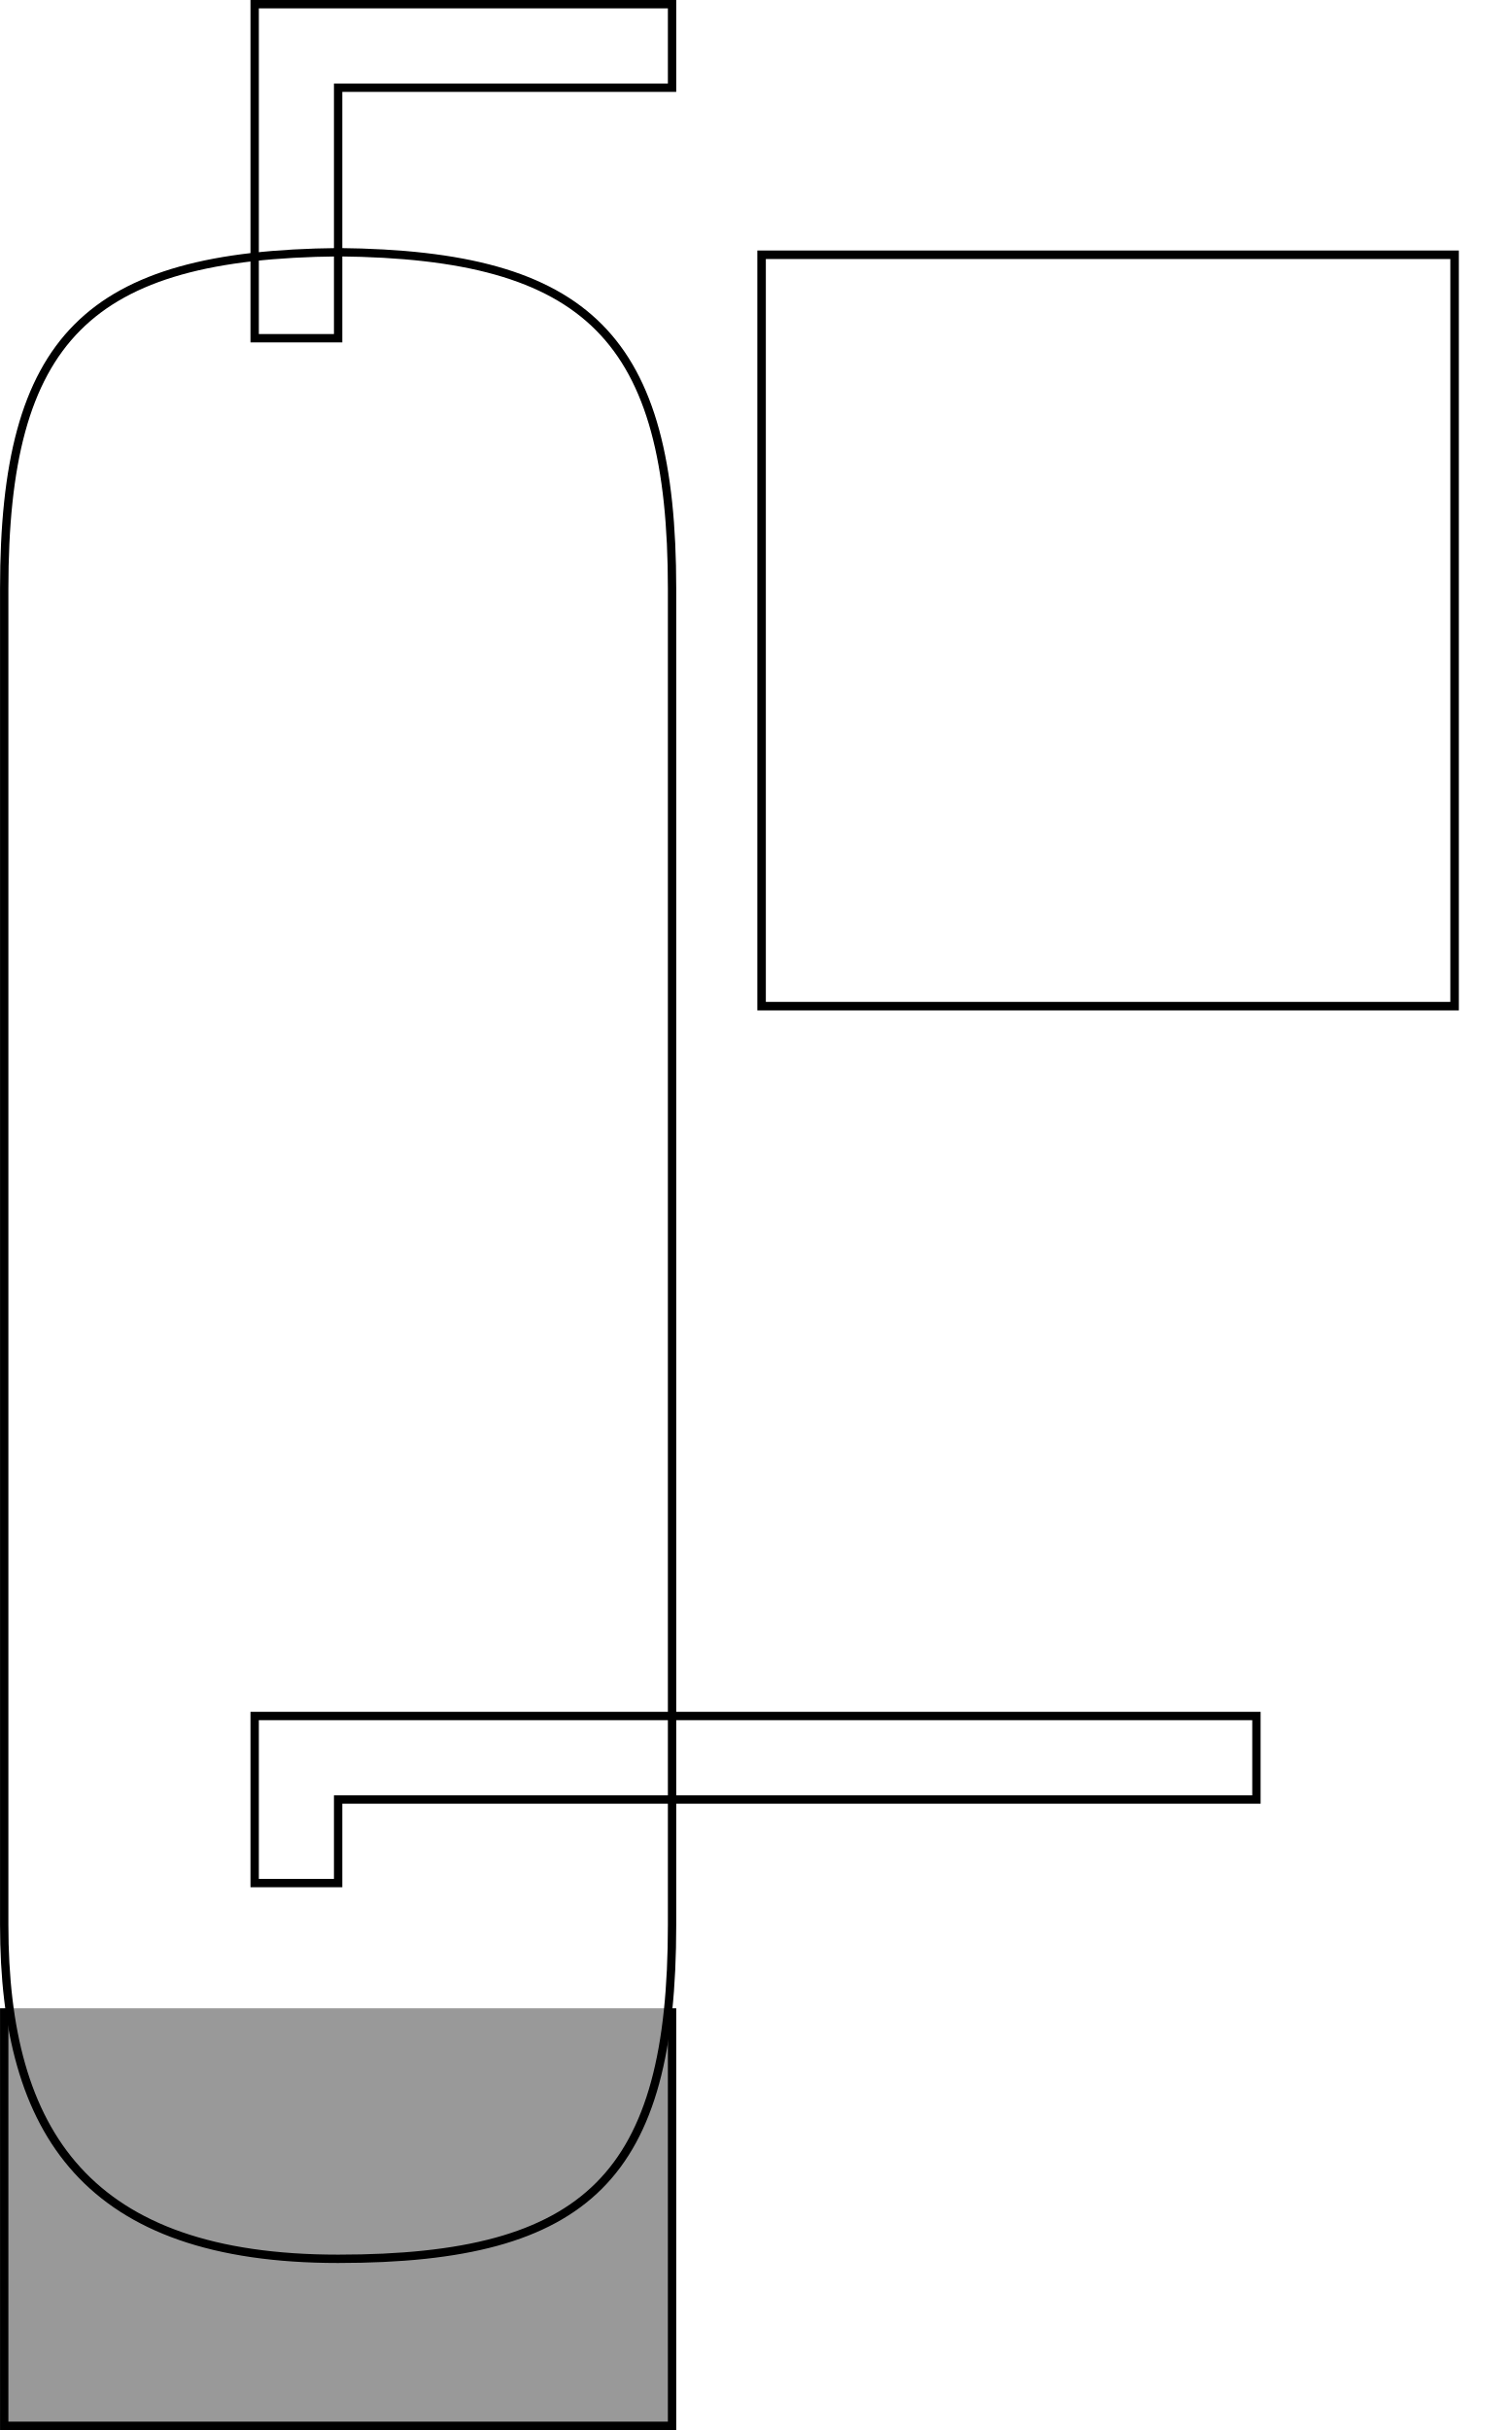
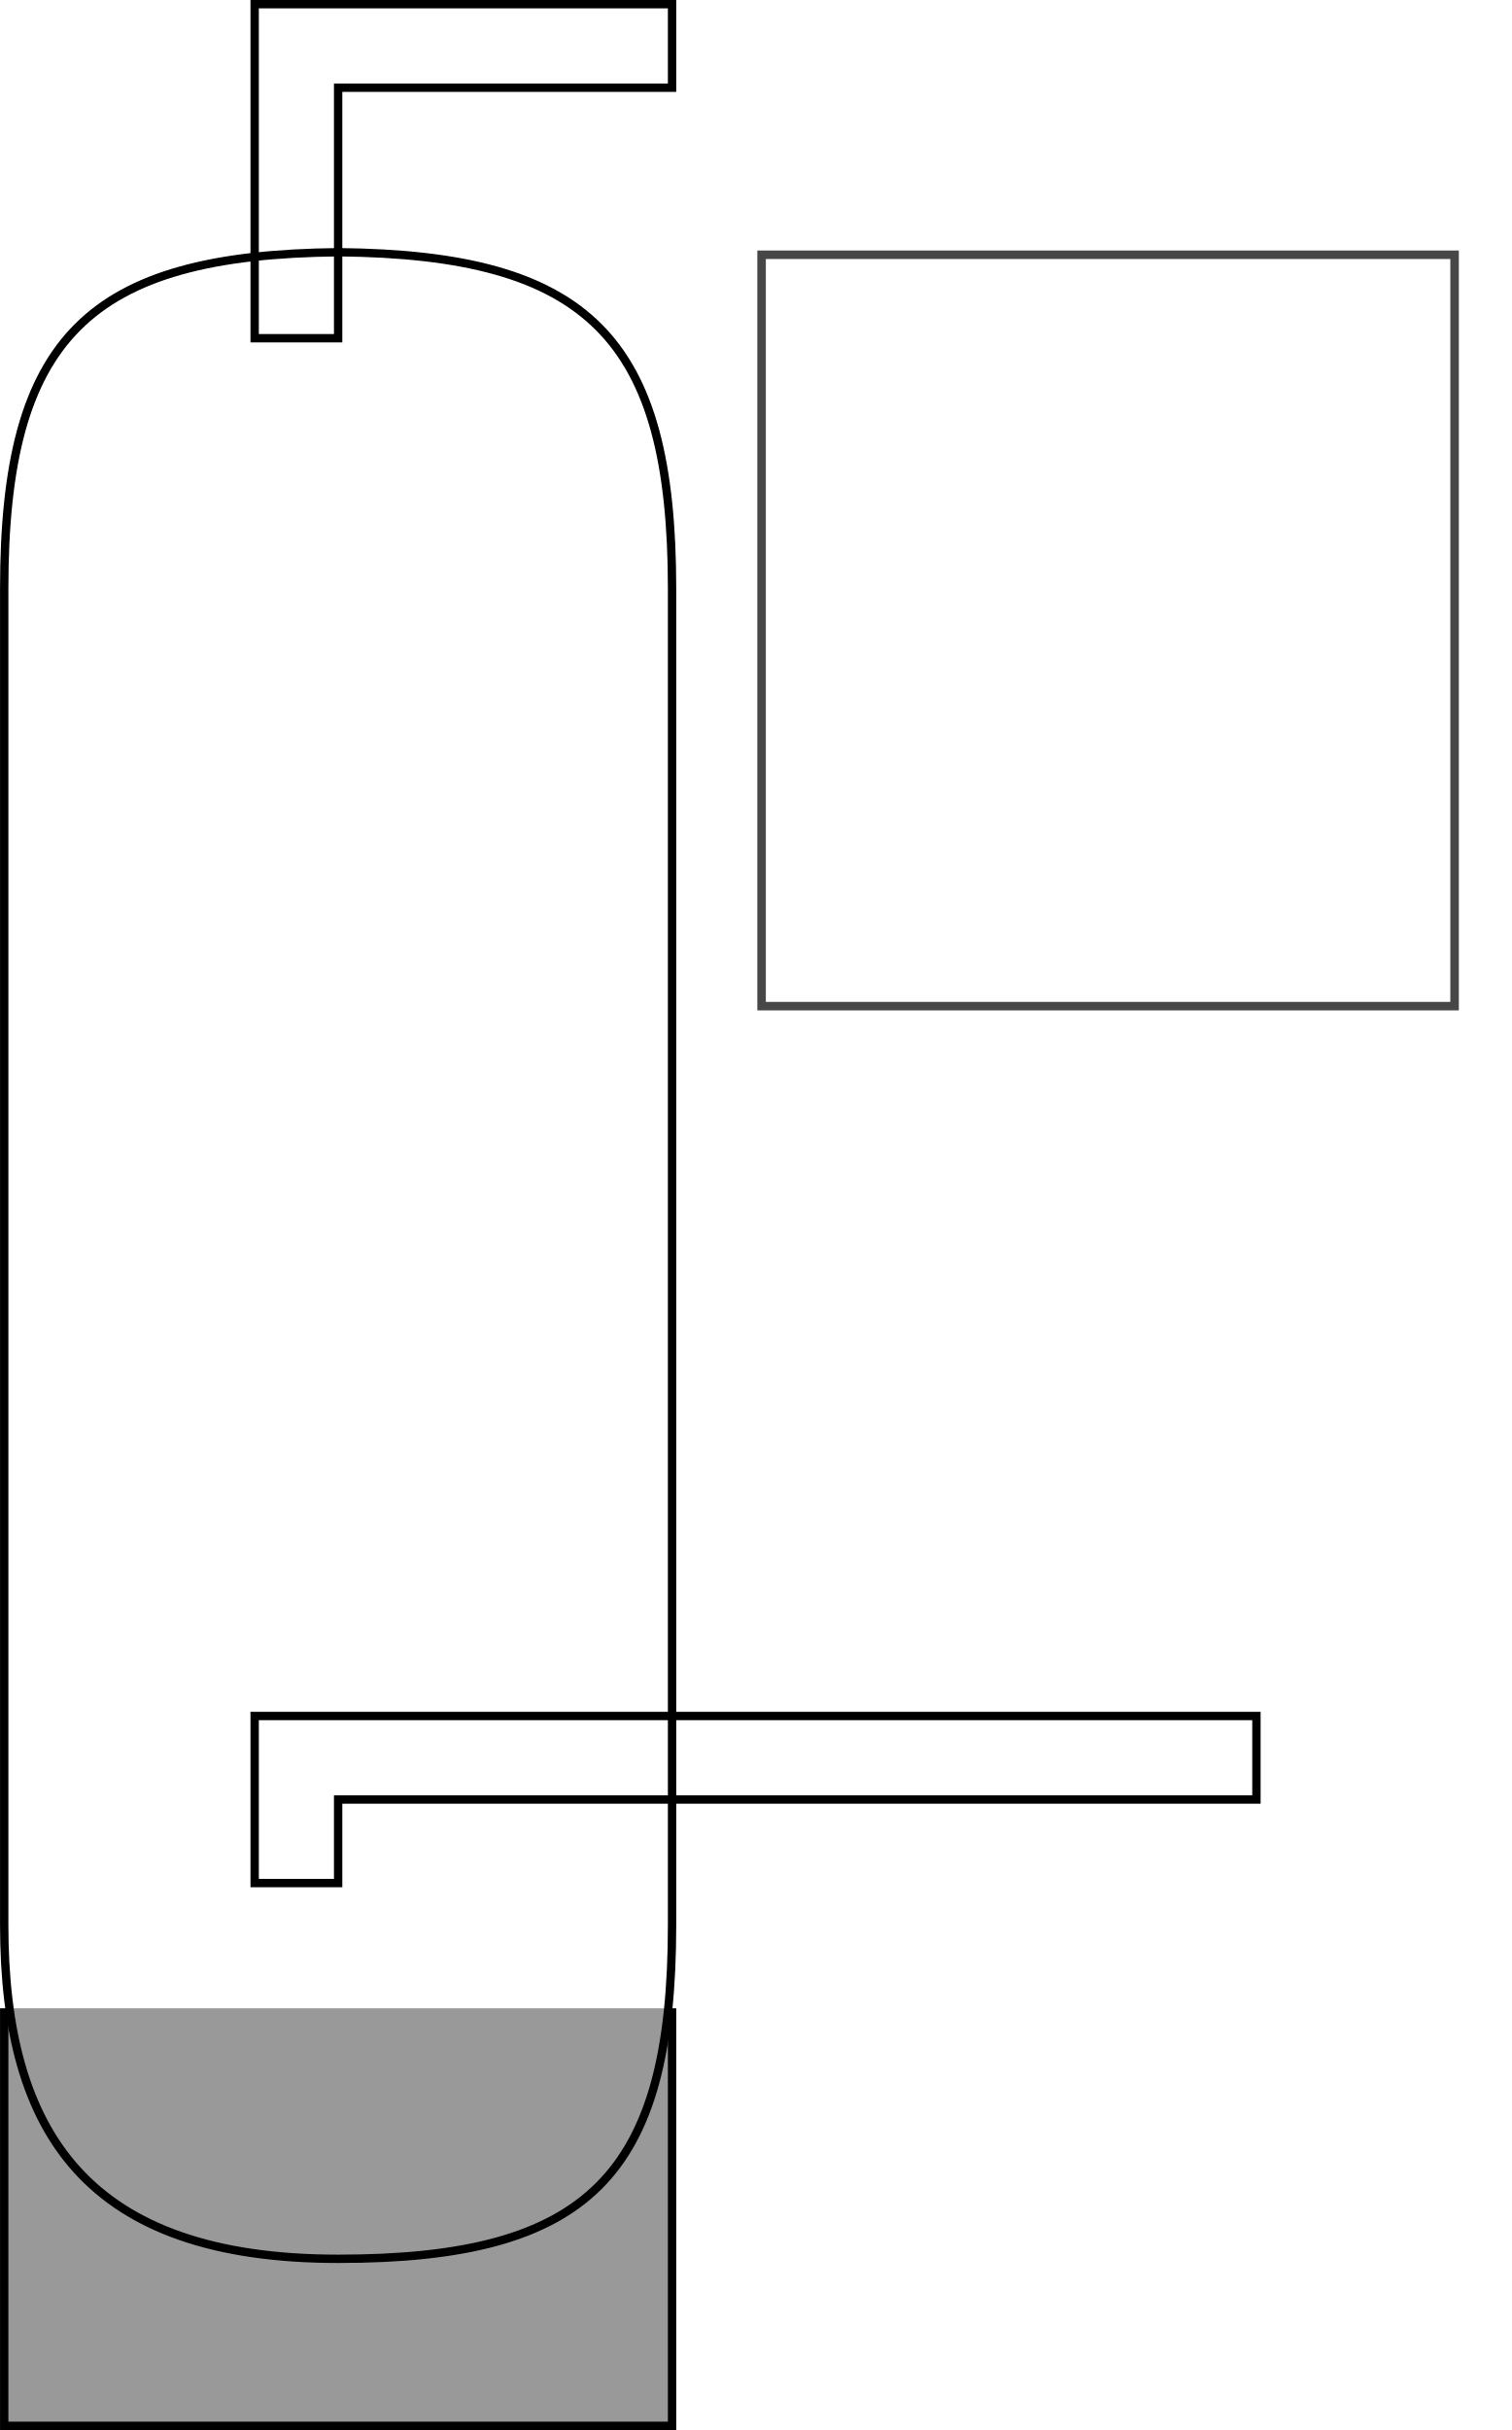
<svg xmlns="http://www.w3.org/2000/svg" viewBox="0 0 181 291" id="svg2" version="1.1" width="2.011in" height="3.233in">
  <defs id="defs4">
    </defs>
  <g id="layer1" style="display:inline" transform="translate(-119.5,-661.8622)">
    <path style="fill:#999999;fill-rule:evenodd;stroke:#000000;stroke-width:1px;stroke-linecap:butt;stroke-linejoin:miter;stroke-opacity:1" d="m 120,902.362 0,50 80,0 0,-50 0,0" id="path4160" />
-     <path style="fill:none;fill-rule:evenodd;stroke:#000000;stroke-width:1px;stroke-linecap:butt;stroke-linejoin:miter;stroke-opacity:1" d="m 120,892.362 0,-160 c 0,-30 10,-40 40.061,-40.296 C 190,692.362 200,702.362 200,732.362 l 0,160 c 0,30 -10,40 -40,40 -30,0 -40,-15 -40,-40 z" id="path4152">
+     <path style="fill:none;fill-rule:evenodd;stroke:#000000;stroke-width:1px;stroke-linecap:butt;stroke-linejoin:miter;stroke-opacity:1" d="m 120,892.362 0,-160 c 0,-30 10,-40 40.061,-40.296 C 190,692.362 200,702.362 200,732.362 l 0,160 c 0,30 -10,40 -40,40 -30,0 -40,-15 -40,-40 z" id="tank-1">
      </path>
    <path style="fill:none;fill-rule:evenodd;stroke:#000000;stroke-width:1px;stroke-linecap:butt;stroke-linejoin:miter;stroke-opacity:1" d="m 150,702.362 c 0,-40 0,-40 0,-40 l 50,0 0,10 -40,0 0,30 z" id="relief-valve" />
-     <rect style="opacity:1;fill:#999999;fill-opacity:0;stroke:#000000;stroke-width:1.019;stroke-opacity:1" id="rect4162" width="83.012" height="89.981" x="210.724" y="692.371">
+     <rect style="opacity:0.72;fill:#999999;fill-opacity:0;stroke:#000000;stroke-width:1.019;stroke-opacity:1" id="tank-1-report" width="83.012" height="89.981" x="210.724" y="692.371">
      </rect>
-     <path style="fill:none;fill-rule:evenodd;stroke:#000000;stroke-width:1px;stroke-linecap:butt;stroke-linejoin:miter;stroke-opacity:1" d="m 150,887.362 c 0,-20 0,-20 0,-20 l 120,0 0,10 -110,0 0,10 z" id="path4193" />
+     <path style="fill:none;fill-rule:evenodd;stroke:#000000;stroke-width:1px;stroke-linecap:butt;stroke-linejoin:miter;stroke-opacity:1" d="m 150,887.362 c 0,-20 0,-20 0,-20 l 120,0 0,10 -110,0 0,10 z" id="steam-discharge" />
  </g>
</svg>
